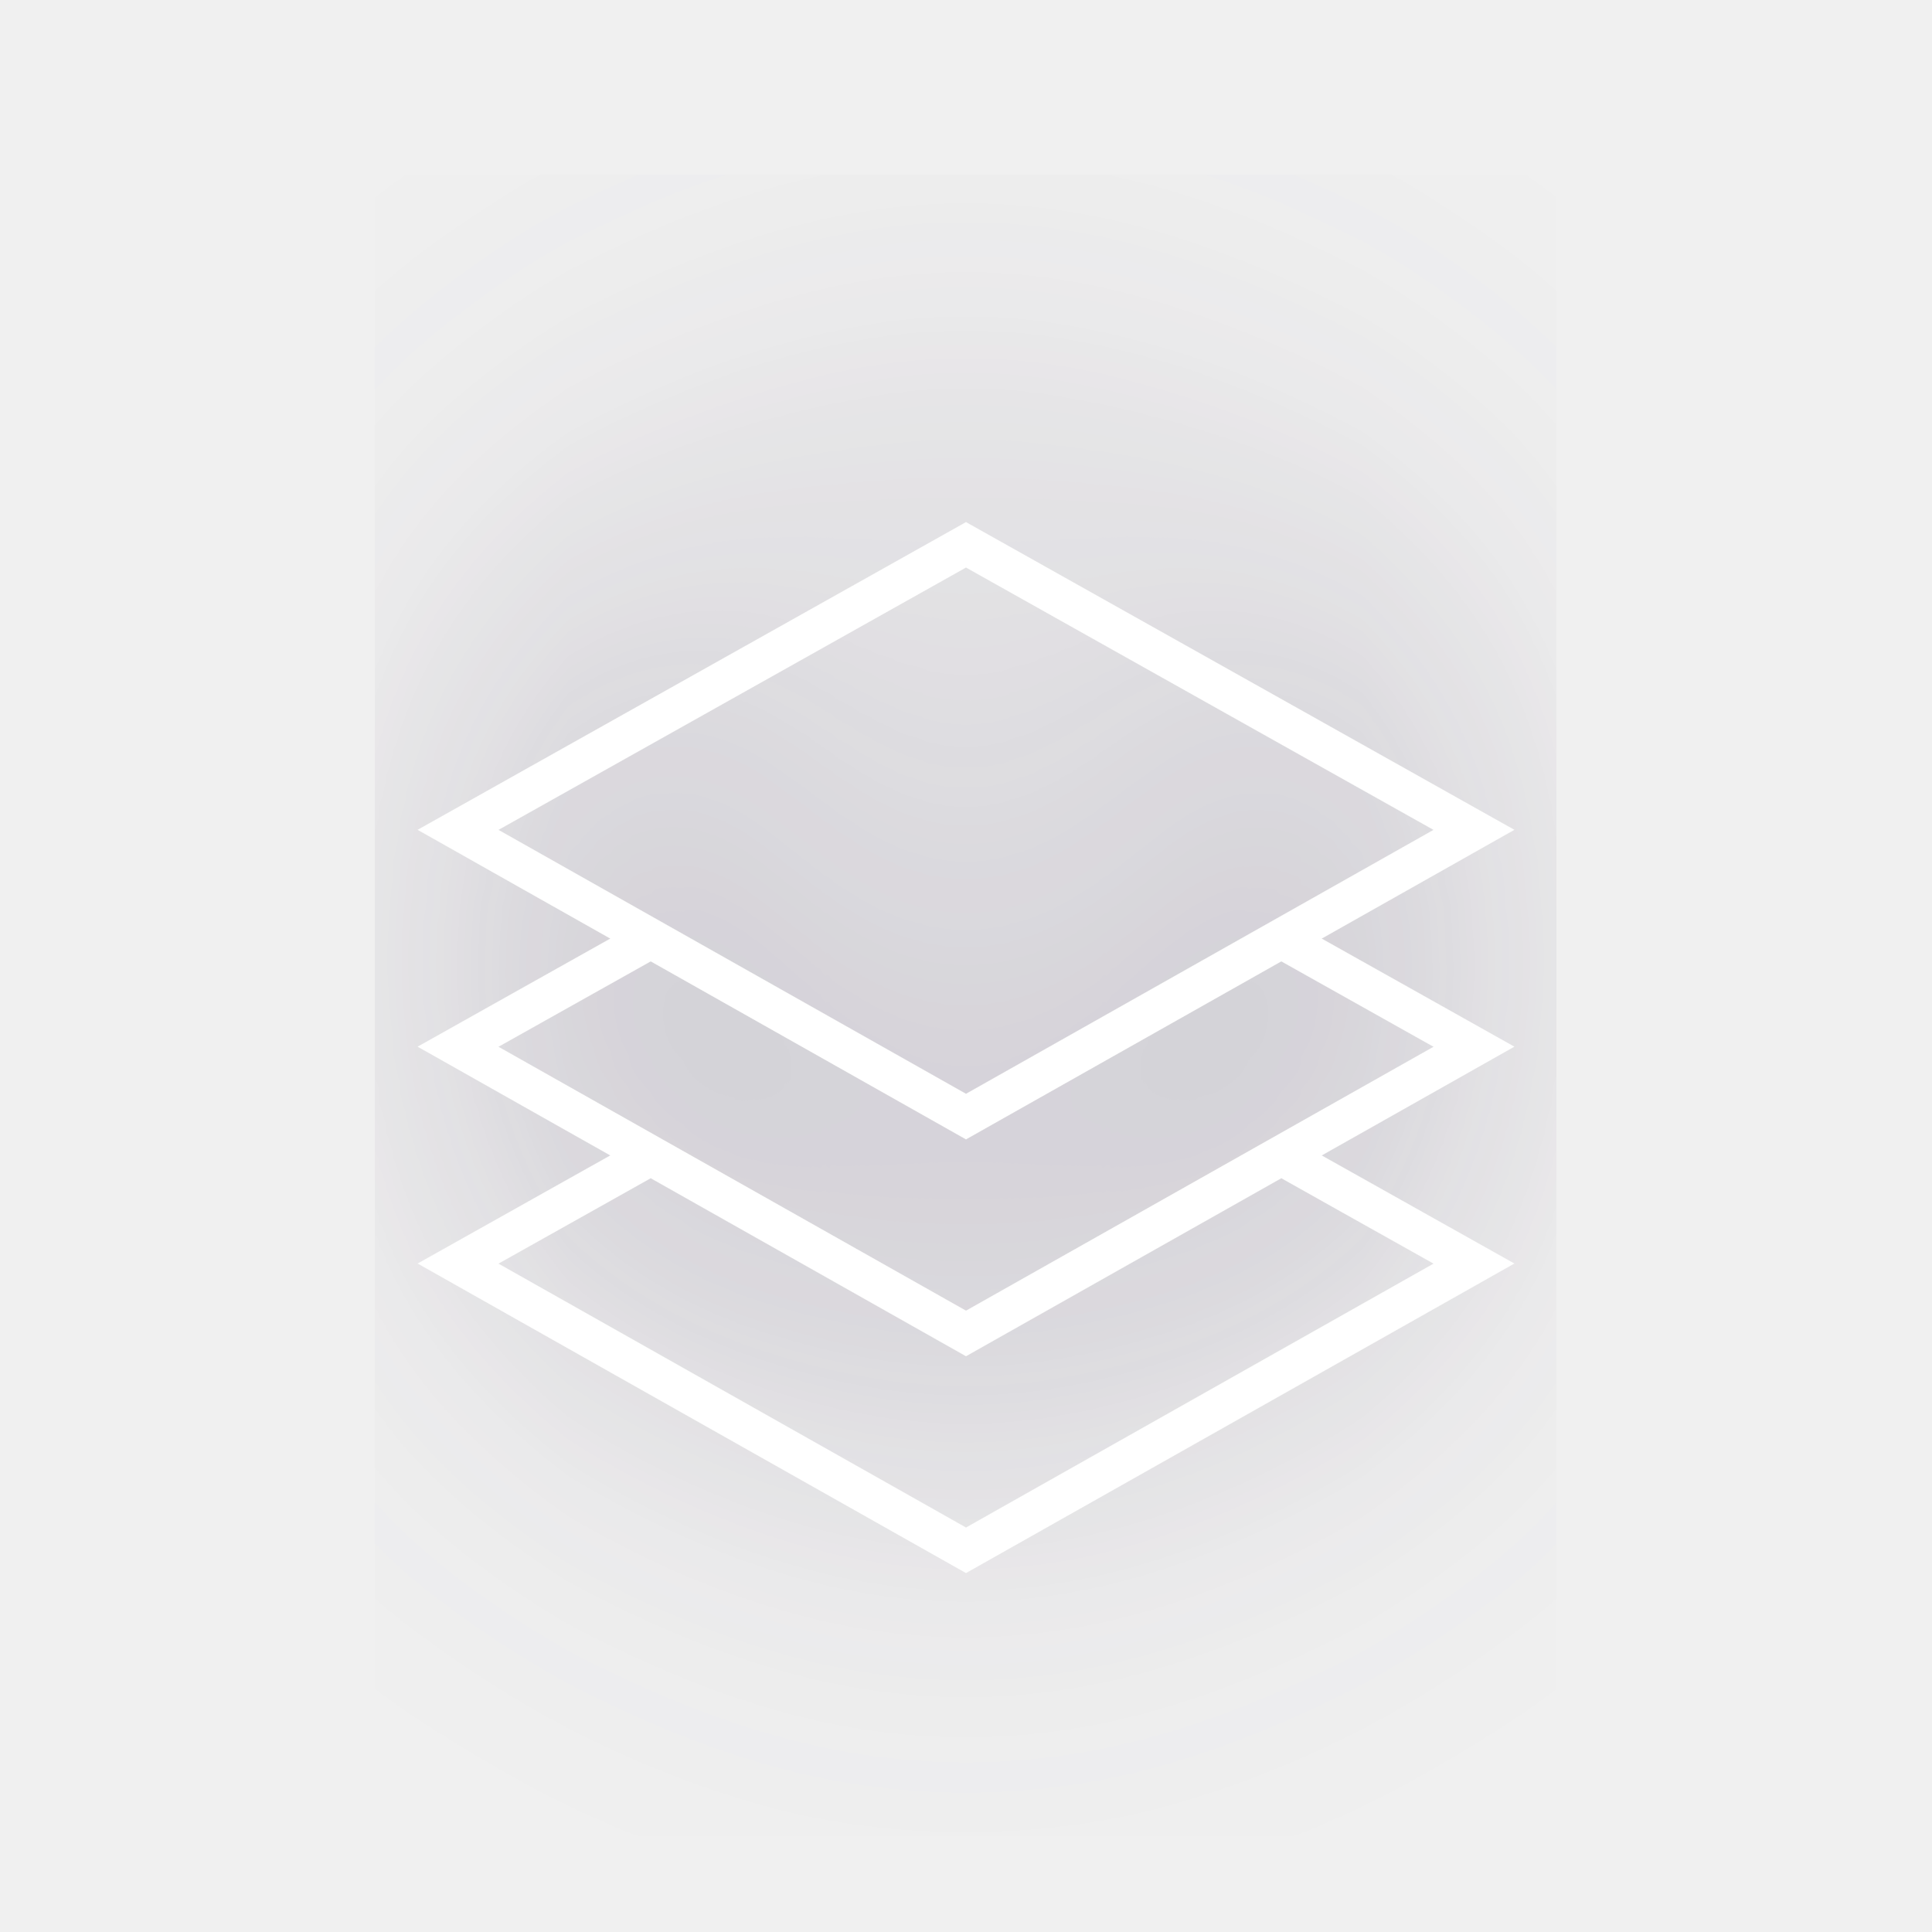
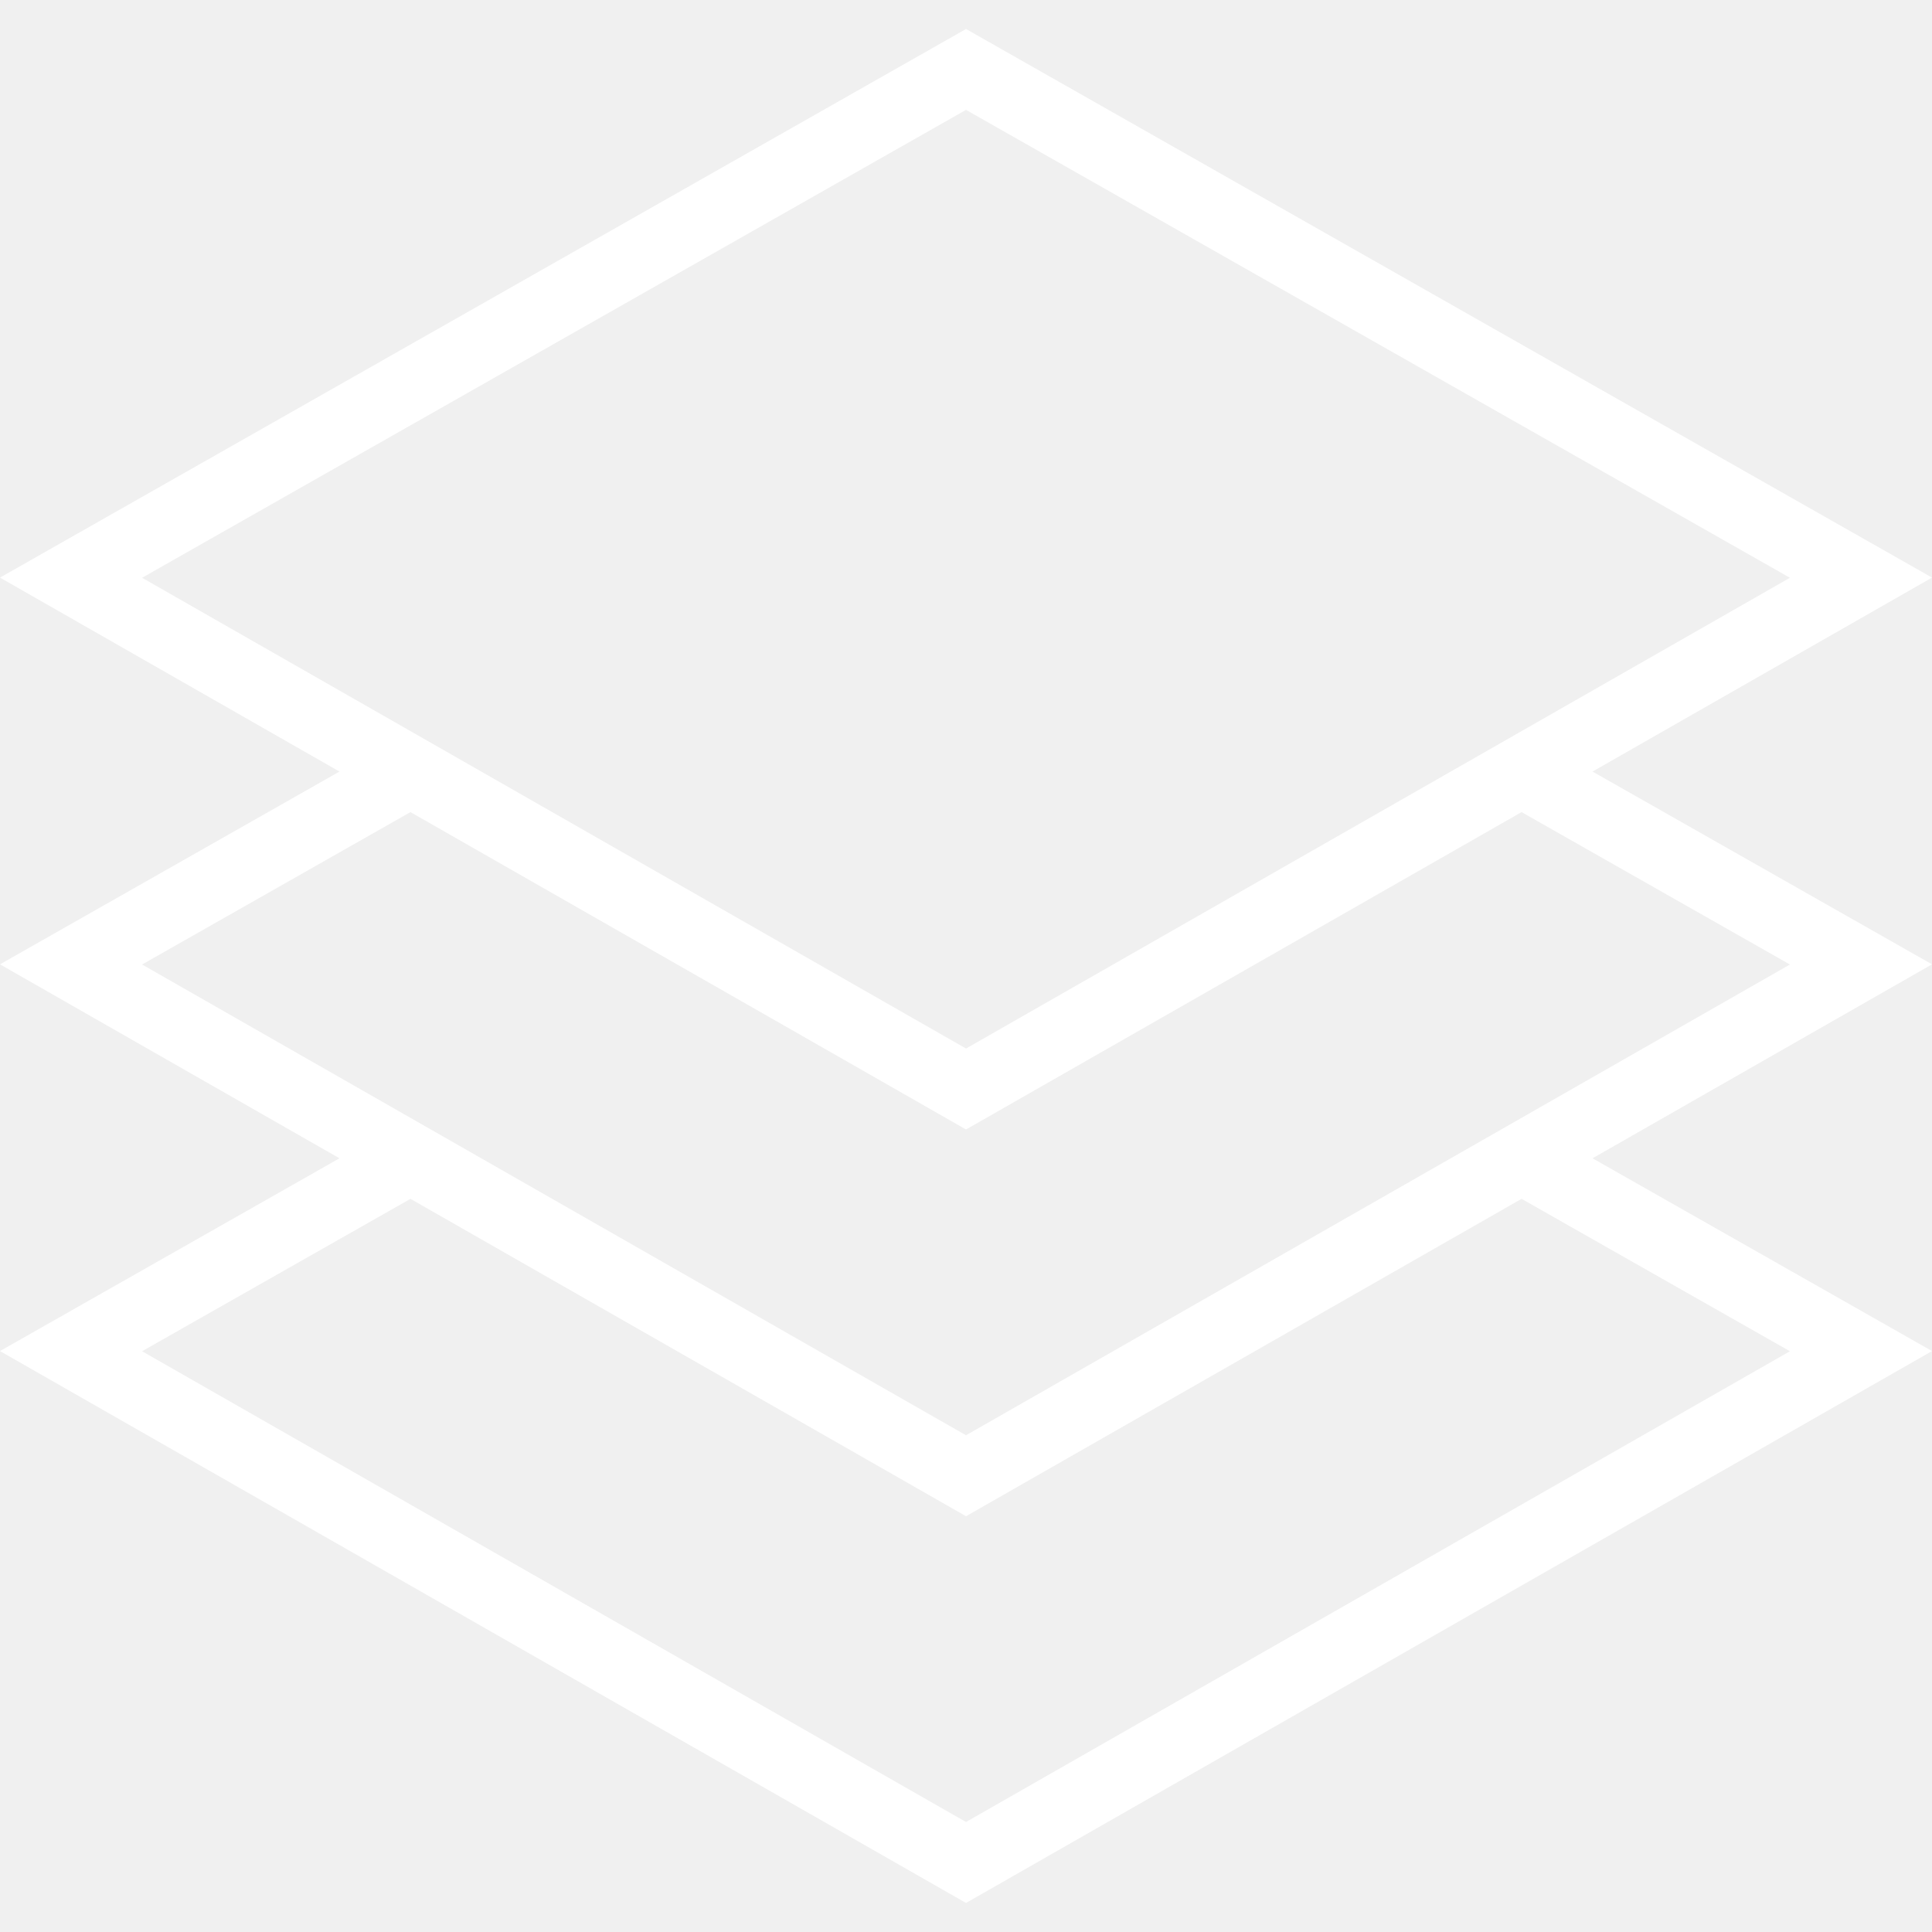
- <svg xmlns="http://www.w3.org/2000/svg" width="37px" height="37px" viewBox="0 0 37 37" version="1.1">
-   <defs>
-     <filter x="-3.9%" y="-33.0%" width="107.7%" height="158.0%" filterUnits="objectBoundingBox" id="filter-1">
-       <feOffset dx="0" dy="-2" in="SourceAlpha" result="shadowOffsetOuter1" />
-       <feGaussianBlur stdDeviation="4.5" in="shadowOffsetOuter1" result="shadowBlurOuter1" />
-       <feColorMatrix values="0 0 0 0 0.157   0 0 0 0 0.126   0 0 0 0 0.214  0 0 0 1 0" type="matrix" in="shadowBlurOuter1" result="shadowMatrixOuter1" />
-       <feMerge>
-         <feMergeNode in="shadowMatrixOuter1" />
-         <feMergeNode in="SourceGraphic" />
-       </feMerge>
-     </filter>
-   </defs>
-   <g id="Page-1" stroke="none" stroke-width="1" fill="none" fill-rule="evenodd">
-     <g id="HOME-PAGE" transform="translate(-32, -618)" fill="#FFFFFF" fill-rule="nonzero">
-       <g id="Menu" filter="url(#filter-1)" transform="translate(0, 618)">
-         <g id="Icones-Menu" transform="translate(40, 9)">
-           <g id="layers" transform="translate(0, 1)">
-             <path d="M17.31,7.975 L21,5.892 L10.5,0 L0,5.892 L3.69,7.975 L0,10.045 L3.69,12.128 L0,14.198 L10.5,20.125 L21,14.198 L17.31,12.128 L21,10.045 L17.31,7.975 Z M10.5,0.868 L19.456,5.893 L10.5,10.949 L1.544,5.893 L10.5,0.868 Z M4.462,8.41 L10.5,11.819 L16.539,8.41 L19.456,10.047 L10.5,15.102 L1.544,10.047 L4.462,8.41 Z M19.456,14.2 L10.5,19.255 L1.544,14.2 L4.462,12.563 L10.5,15.972 L16.539,12.563 L19.456,14.2 Z" id="Shape" />
-           </g>
-         </g>
-       </g>
-     </g>
-   </g>
+ <svg xmlns="http://www.w3.org/2000/svg" version="1.1" id="Capa_1" x="0px" y="0px" viewBox="0 0 54.953 54.953" style="enable-background:new 0 0 54.953 54.953;" xml:space="preserve" width="512px" height="512px">
+   <path d="M45.297,21.946l9.656-5.517L27.477,0.825L0,16.429l9.656,5.517L0,27.429l9.656,5.517L0,38.429l27.477,15.698l27.476-15.698  l-9.656-5.483l9.656-5.517L45.297,21.946z M27.477,3.125l23.435,13.309l-23.435,13.39L4.041,16.434L27.477,3.125z M11.675,23.099  l15.802,9.028l15.802-9.028l7.633,4.335l-23.435,13.39L4.041,27.434L11.675,23.099z M50.912,38.434l-23.435,13.39L4.041,38.434  l7.634-4.335l15.802,9.028l15.802-9.028L50.912,38.434z" fill="#fff" />
+   <g>
+ </g>
+   <g>
+ </g>
+   <g>
+ </g>
+   <g>
+ </g>
+   <g>
+ </g>
+   <g>
+ </g>
+   <g>
+ </g>
+   <g>
+ </g>
+   <g>
+ </g>
+   <g>
+ </g>
+   <g>
+ </g>
+   <g>
+ </g>
+   <g>
+ </g>
+   <g>
+ </g>
+   <g>
+ </g>
</svg>
